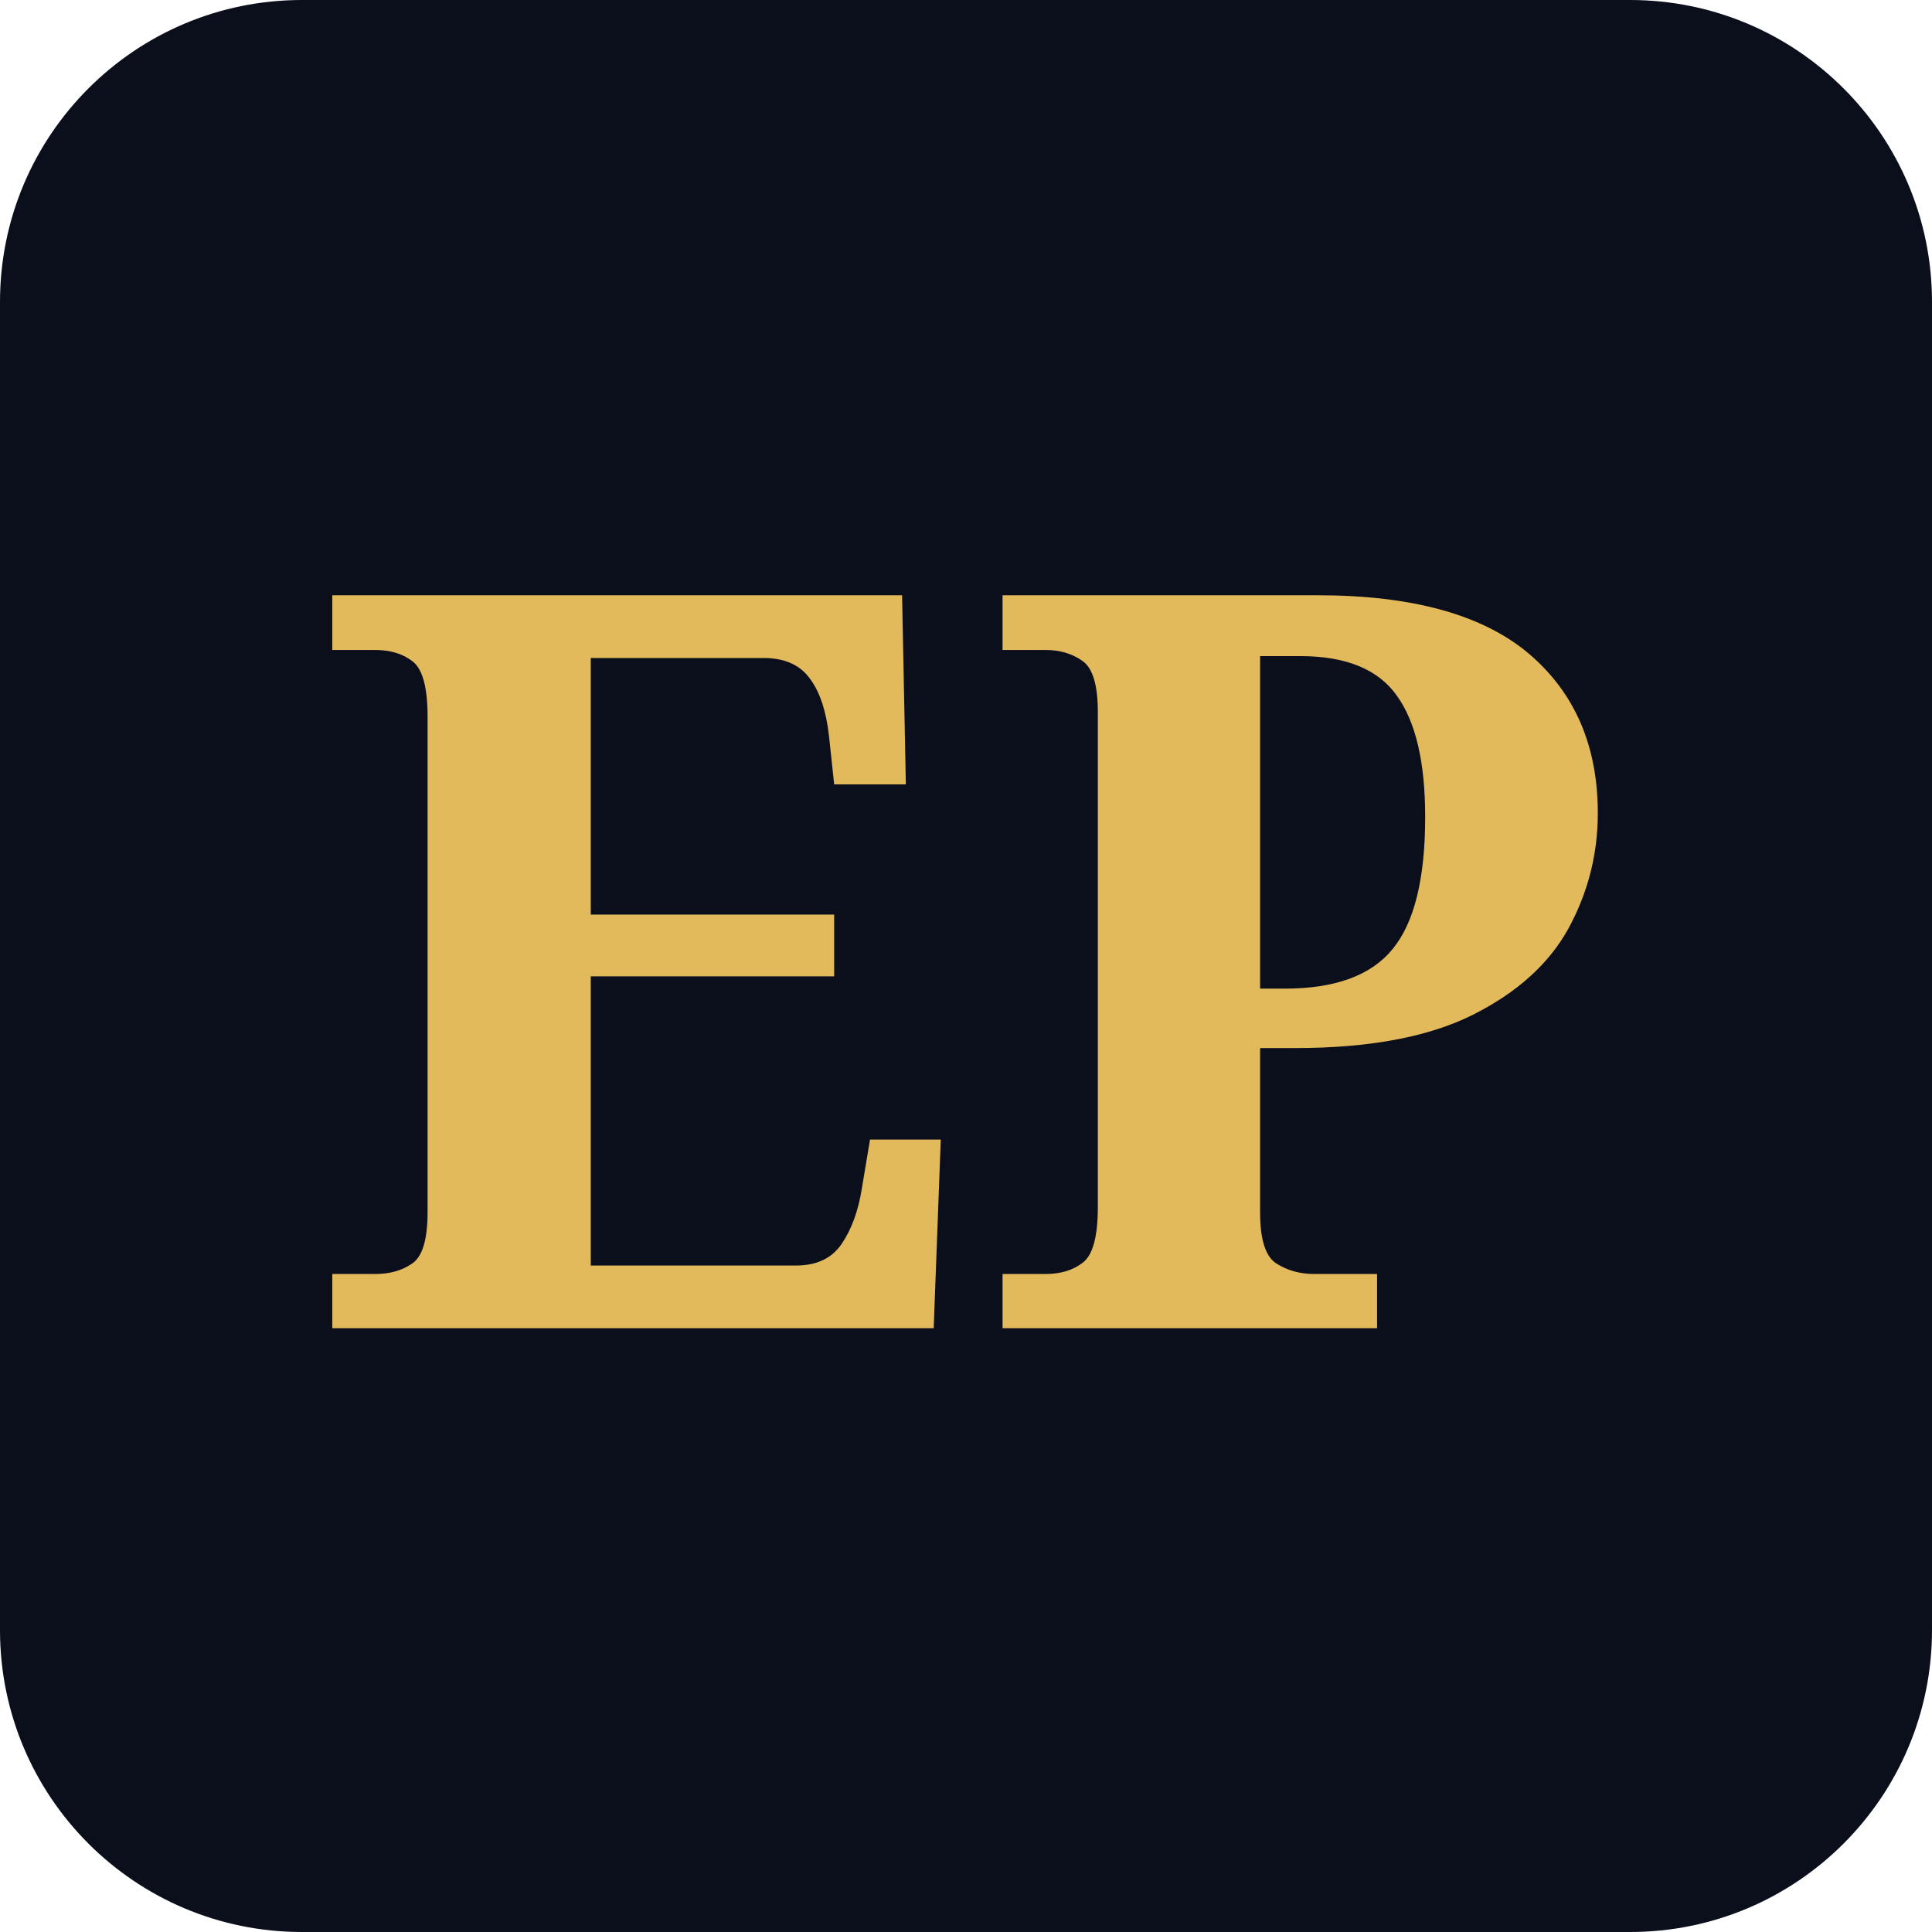
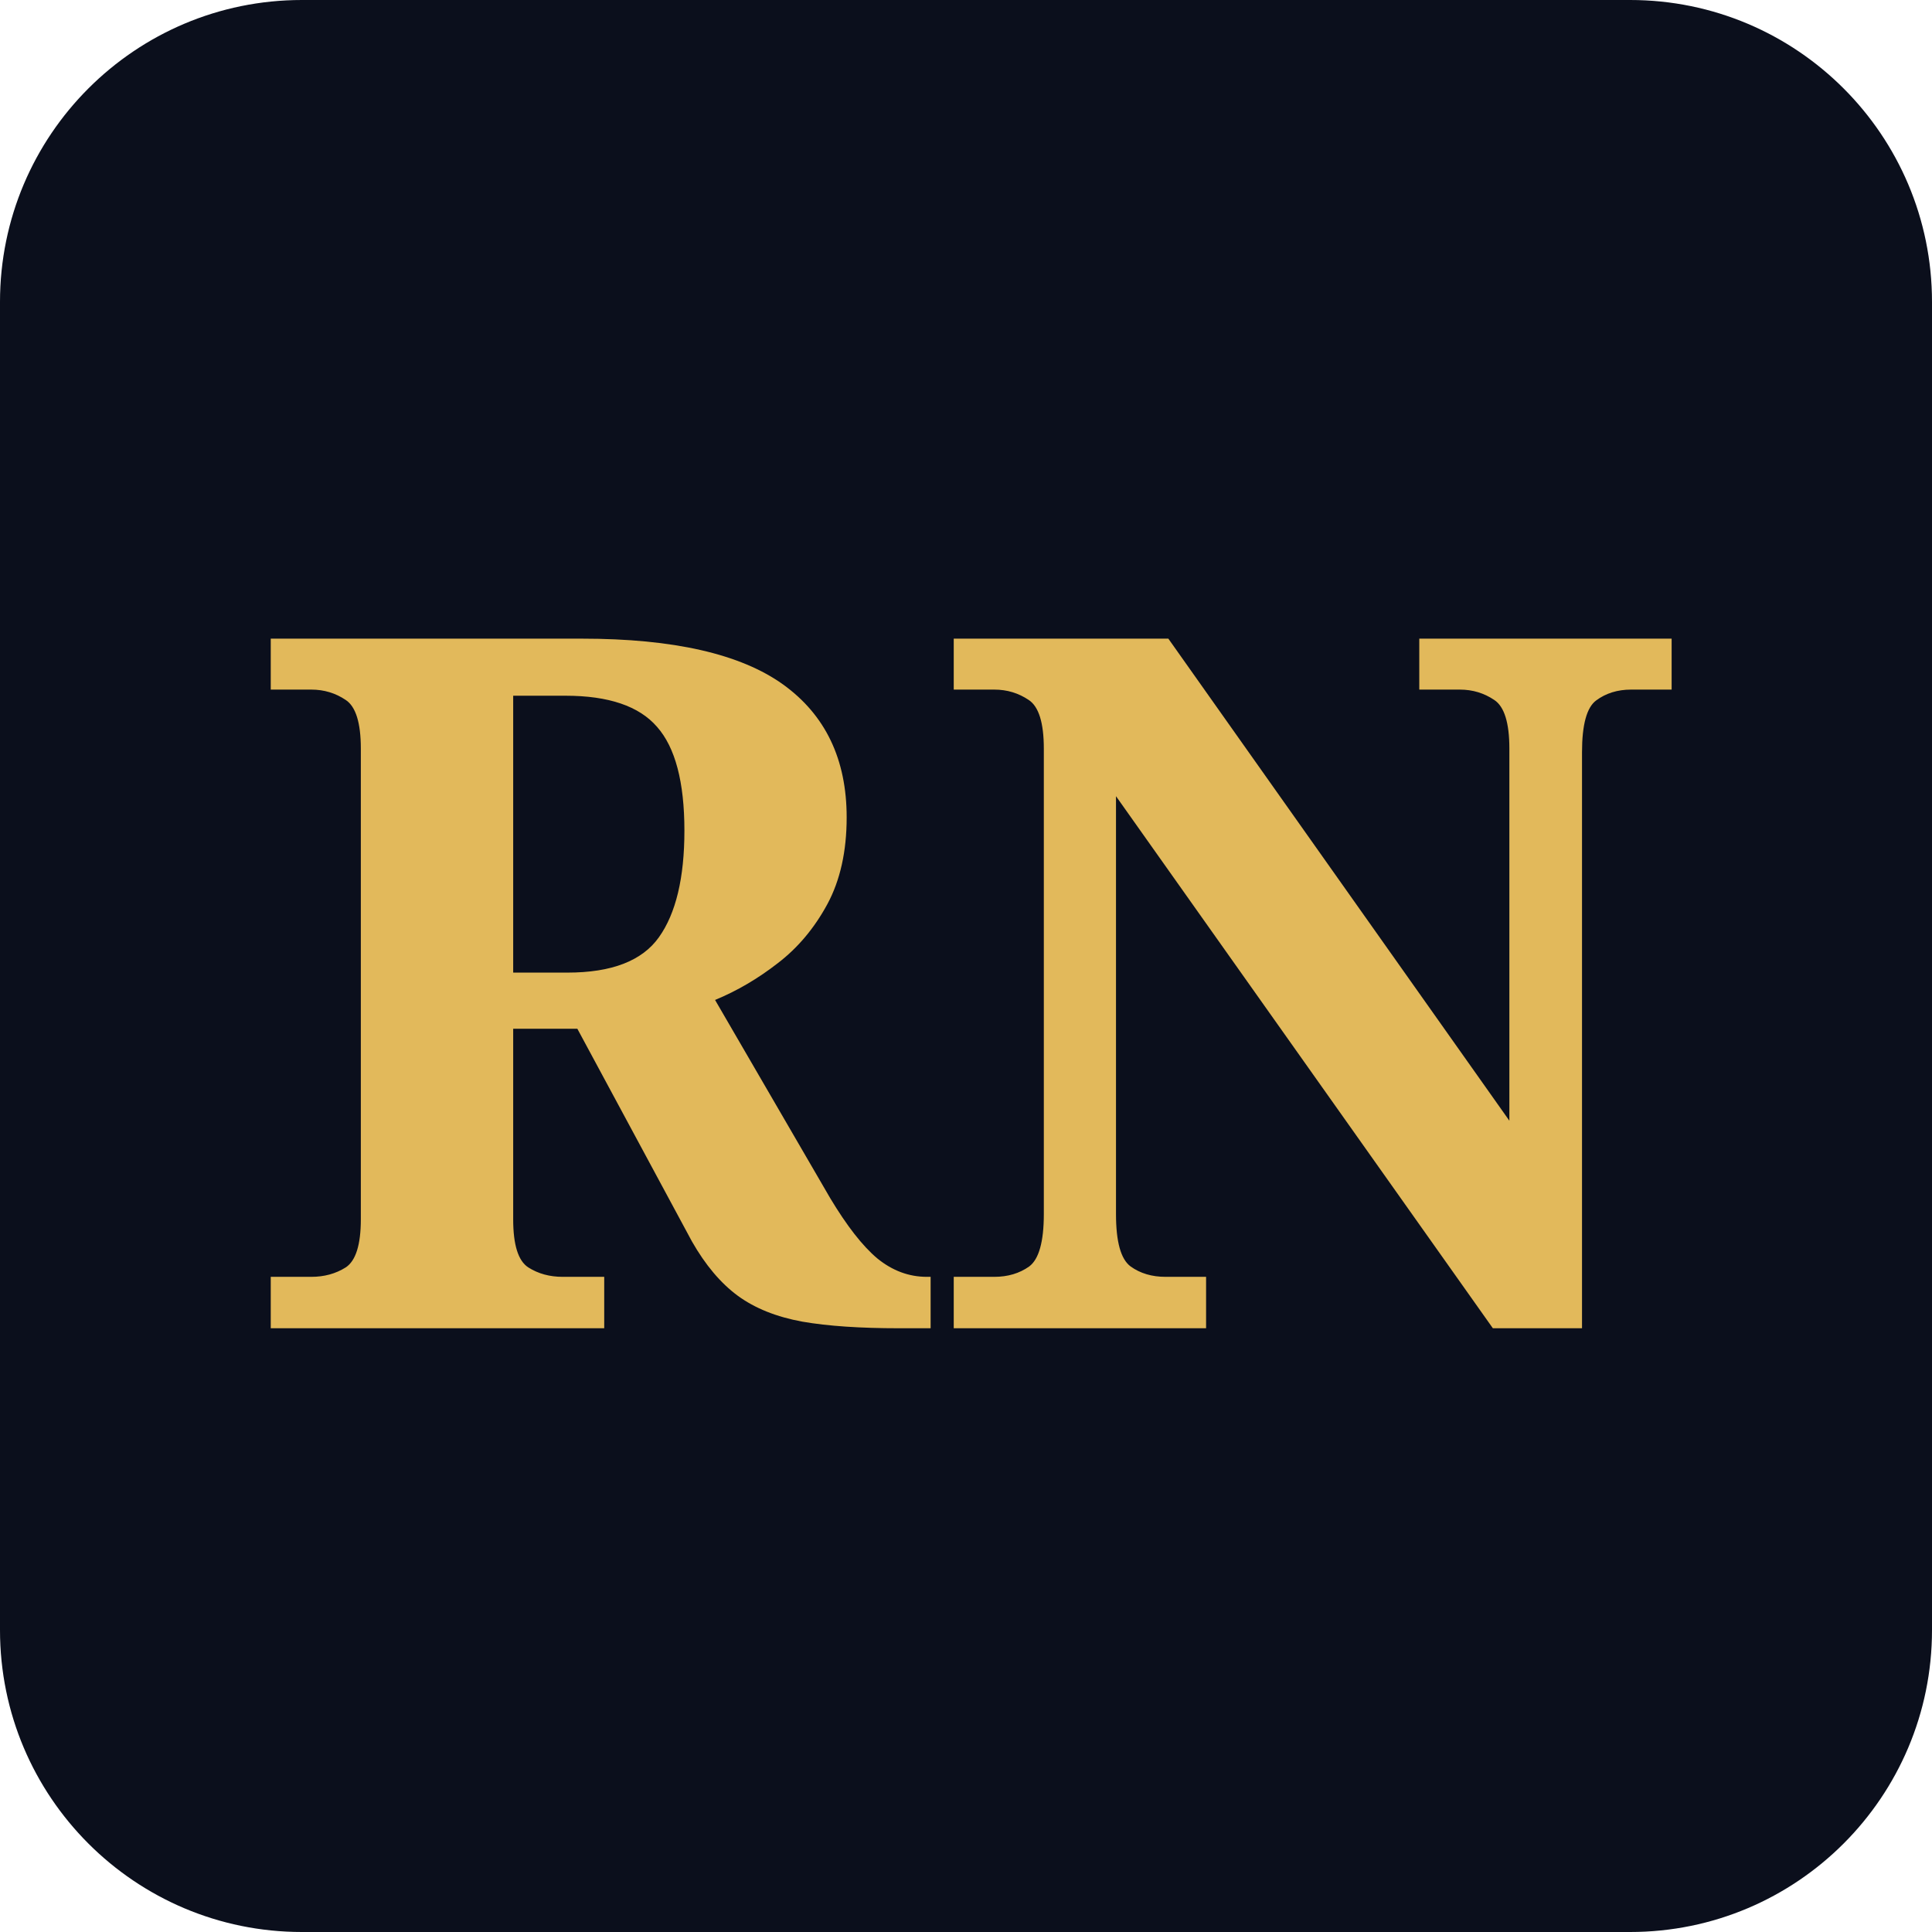
<svg xmlns="http://www.w3.org/2000/svg" viewBox="0 0 64 64">
  <rect width="64" height="64" rx="10" fill="#0b0f1c" />
-   <text x="32" y="44" text-anchor="middle" font-family="Georgia,serif" font-size="34" font-weight="600" fill="#e2b95b">EP</text>
+   <text x="32" y="44" text-anchor="middle" font-family="Georgia,serif" font-size="32" font-weight="600" fill="#e2b95b">RN</text>
</svg>
